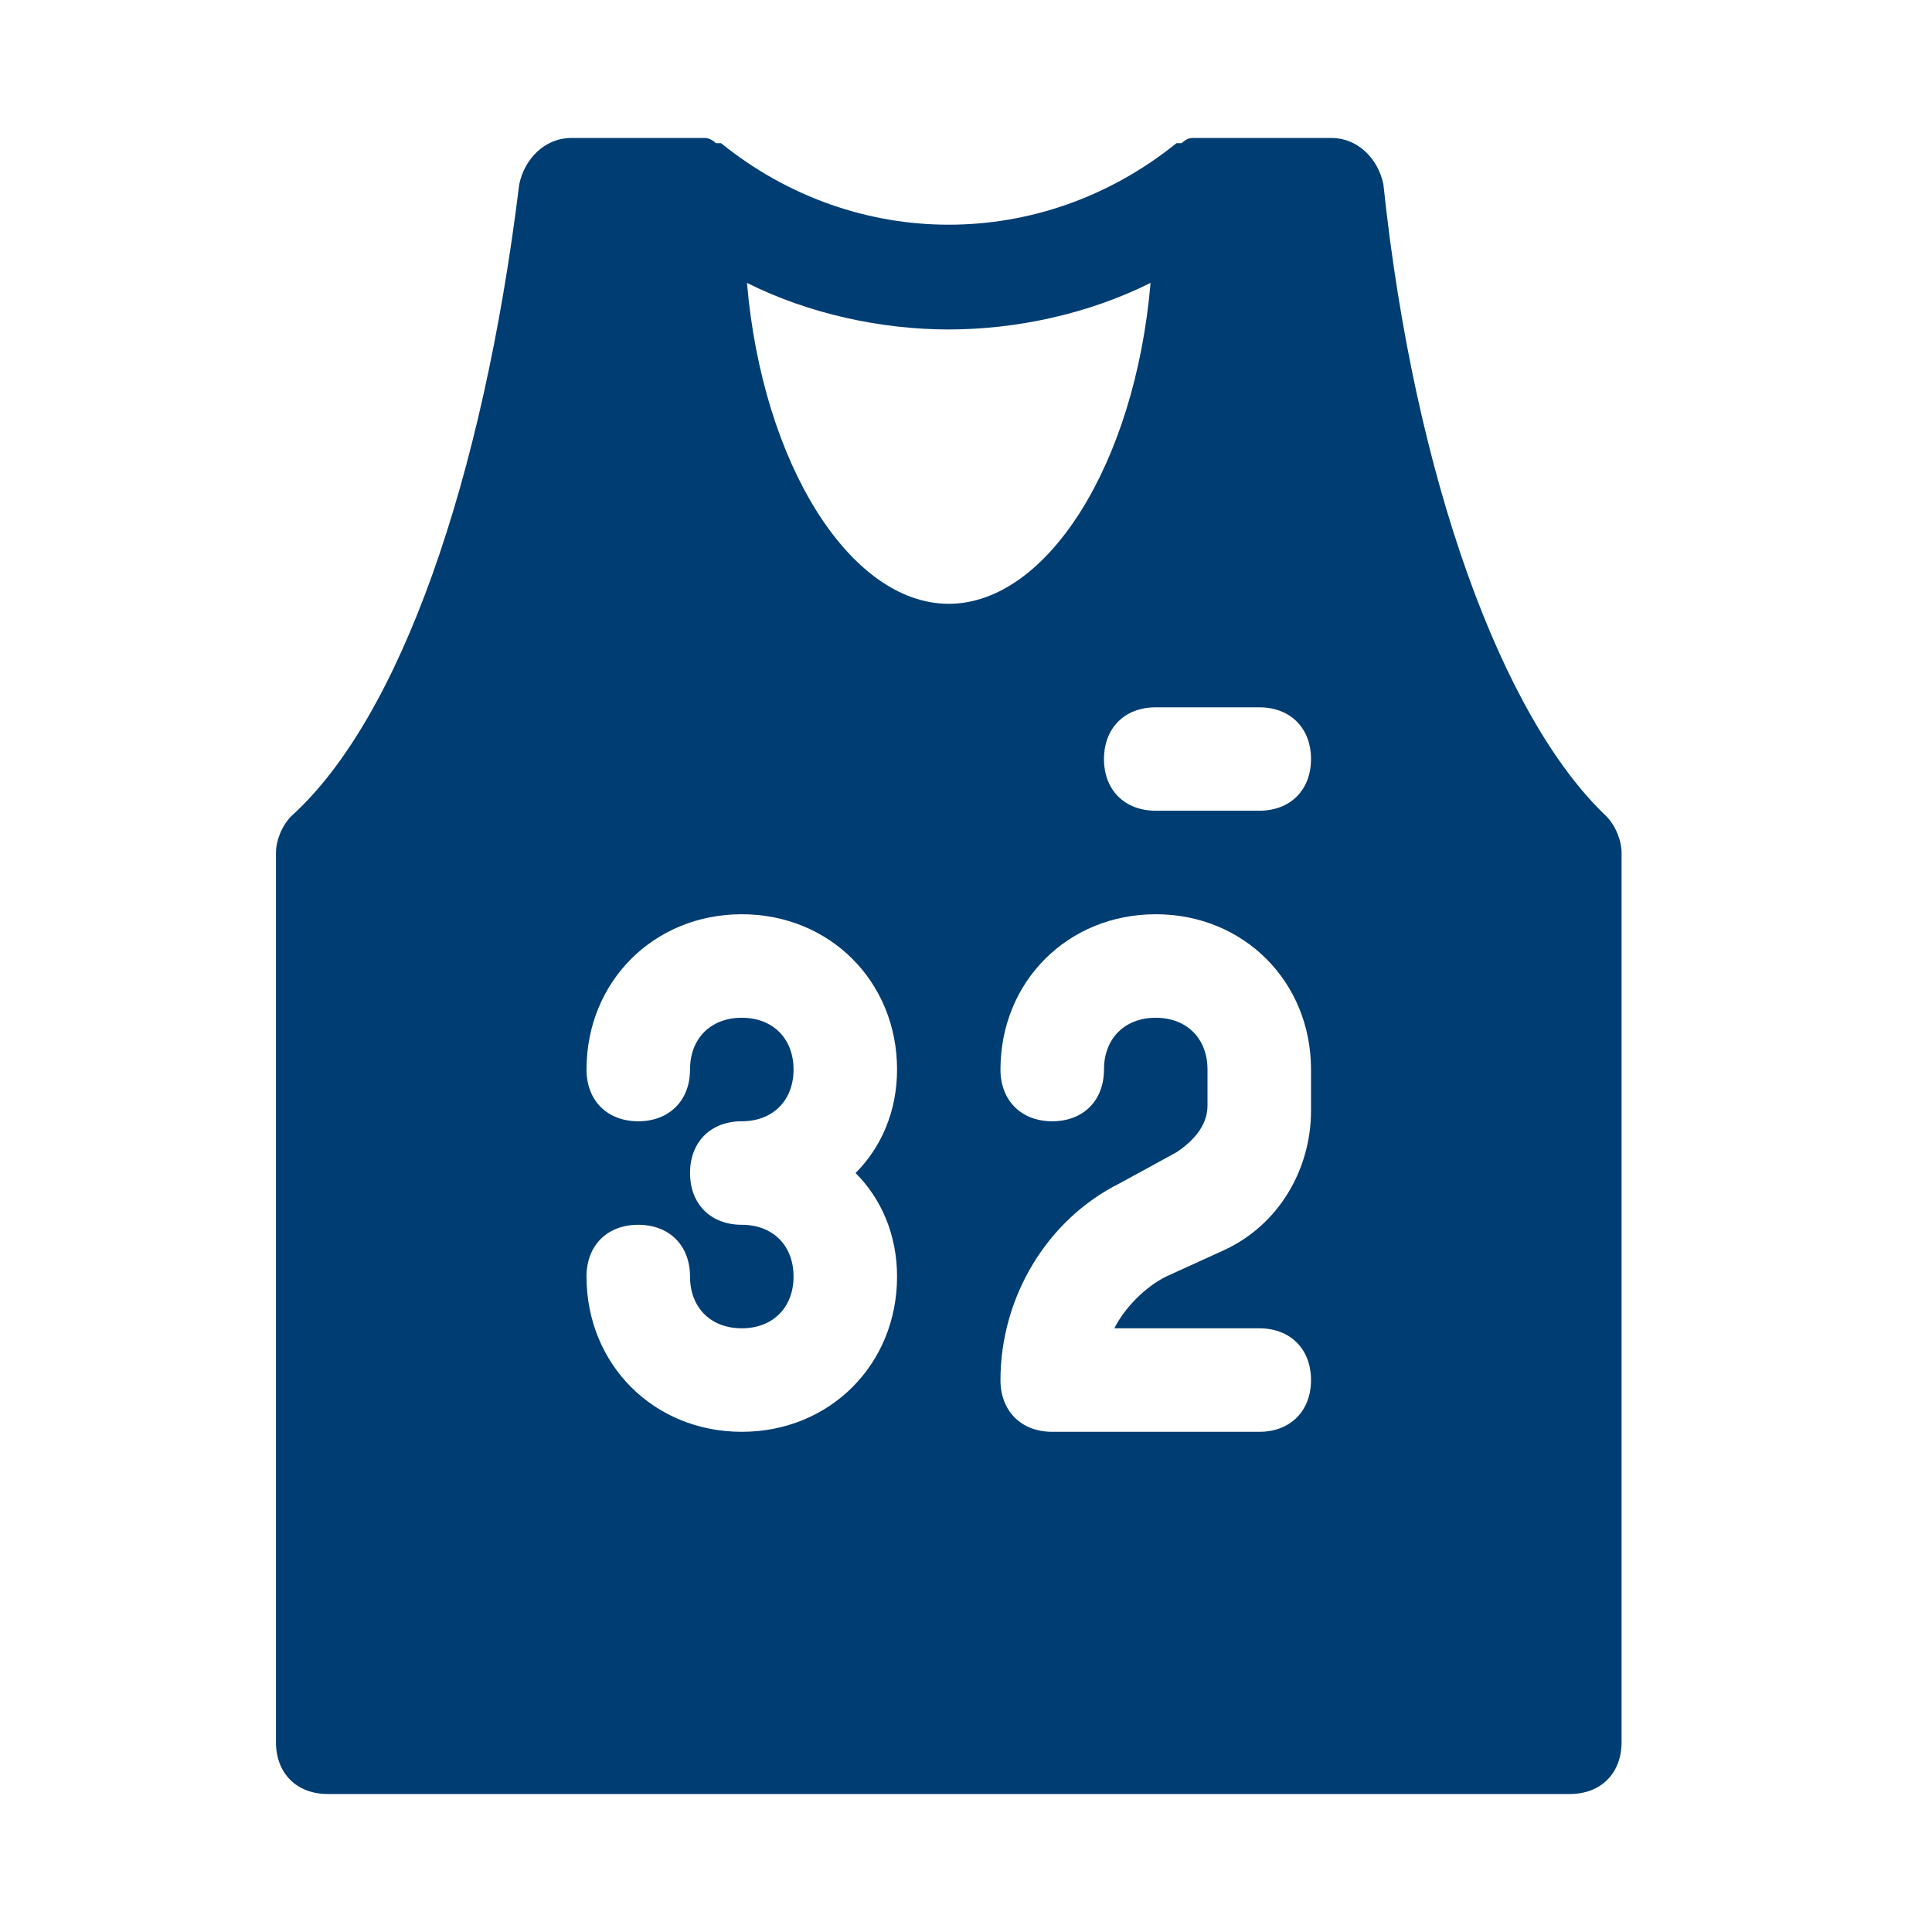
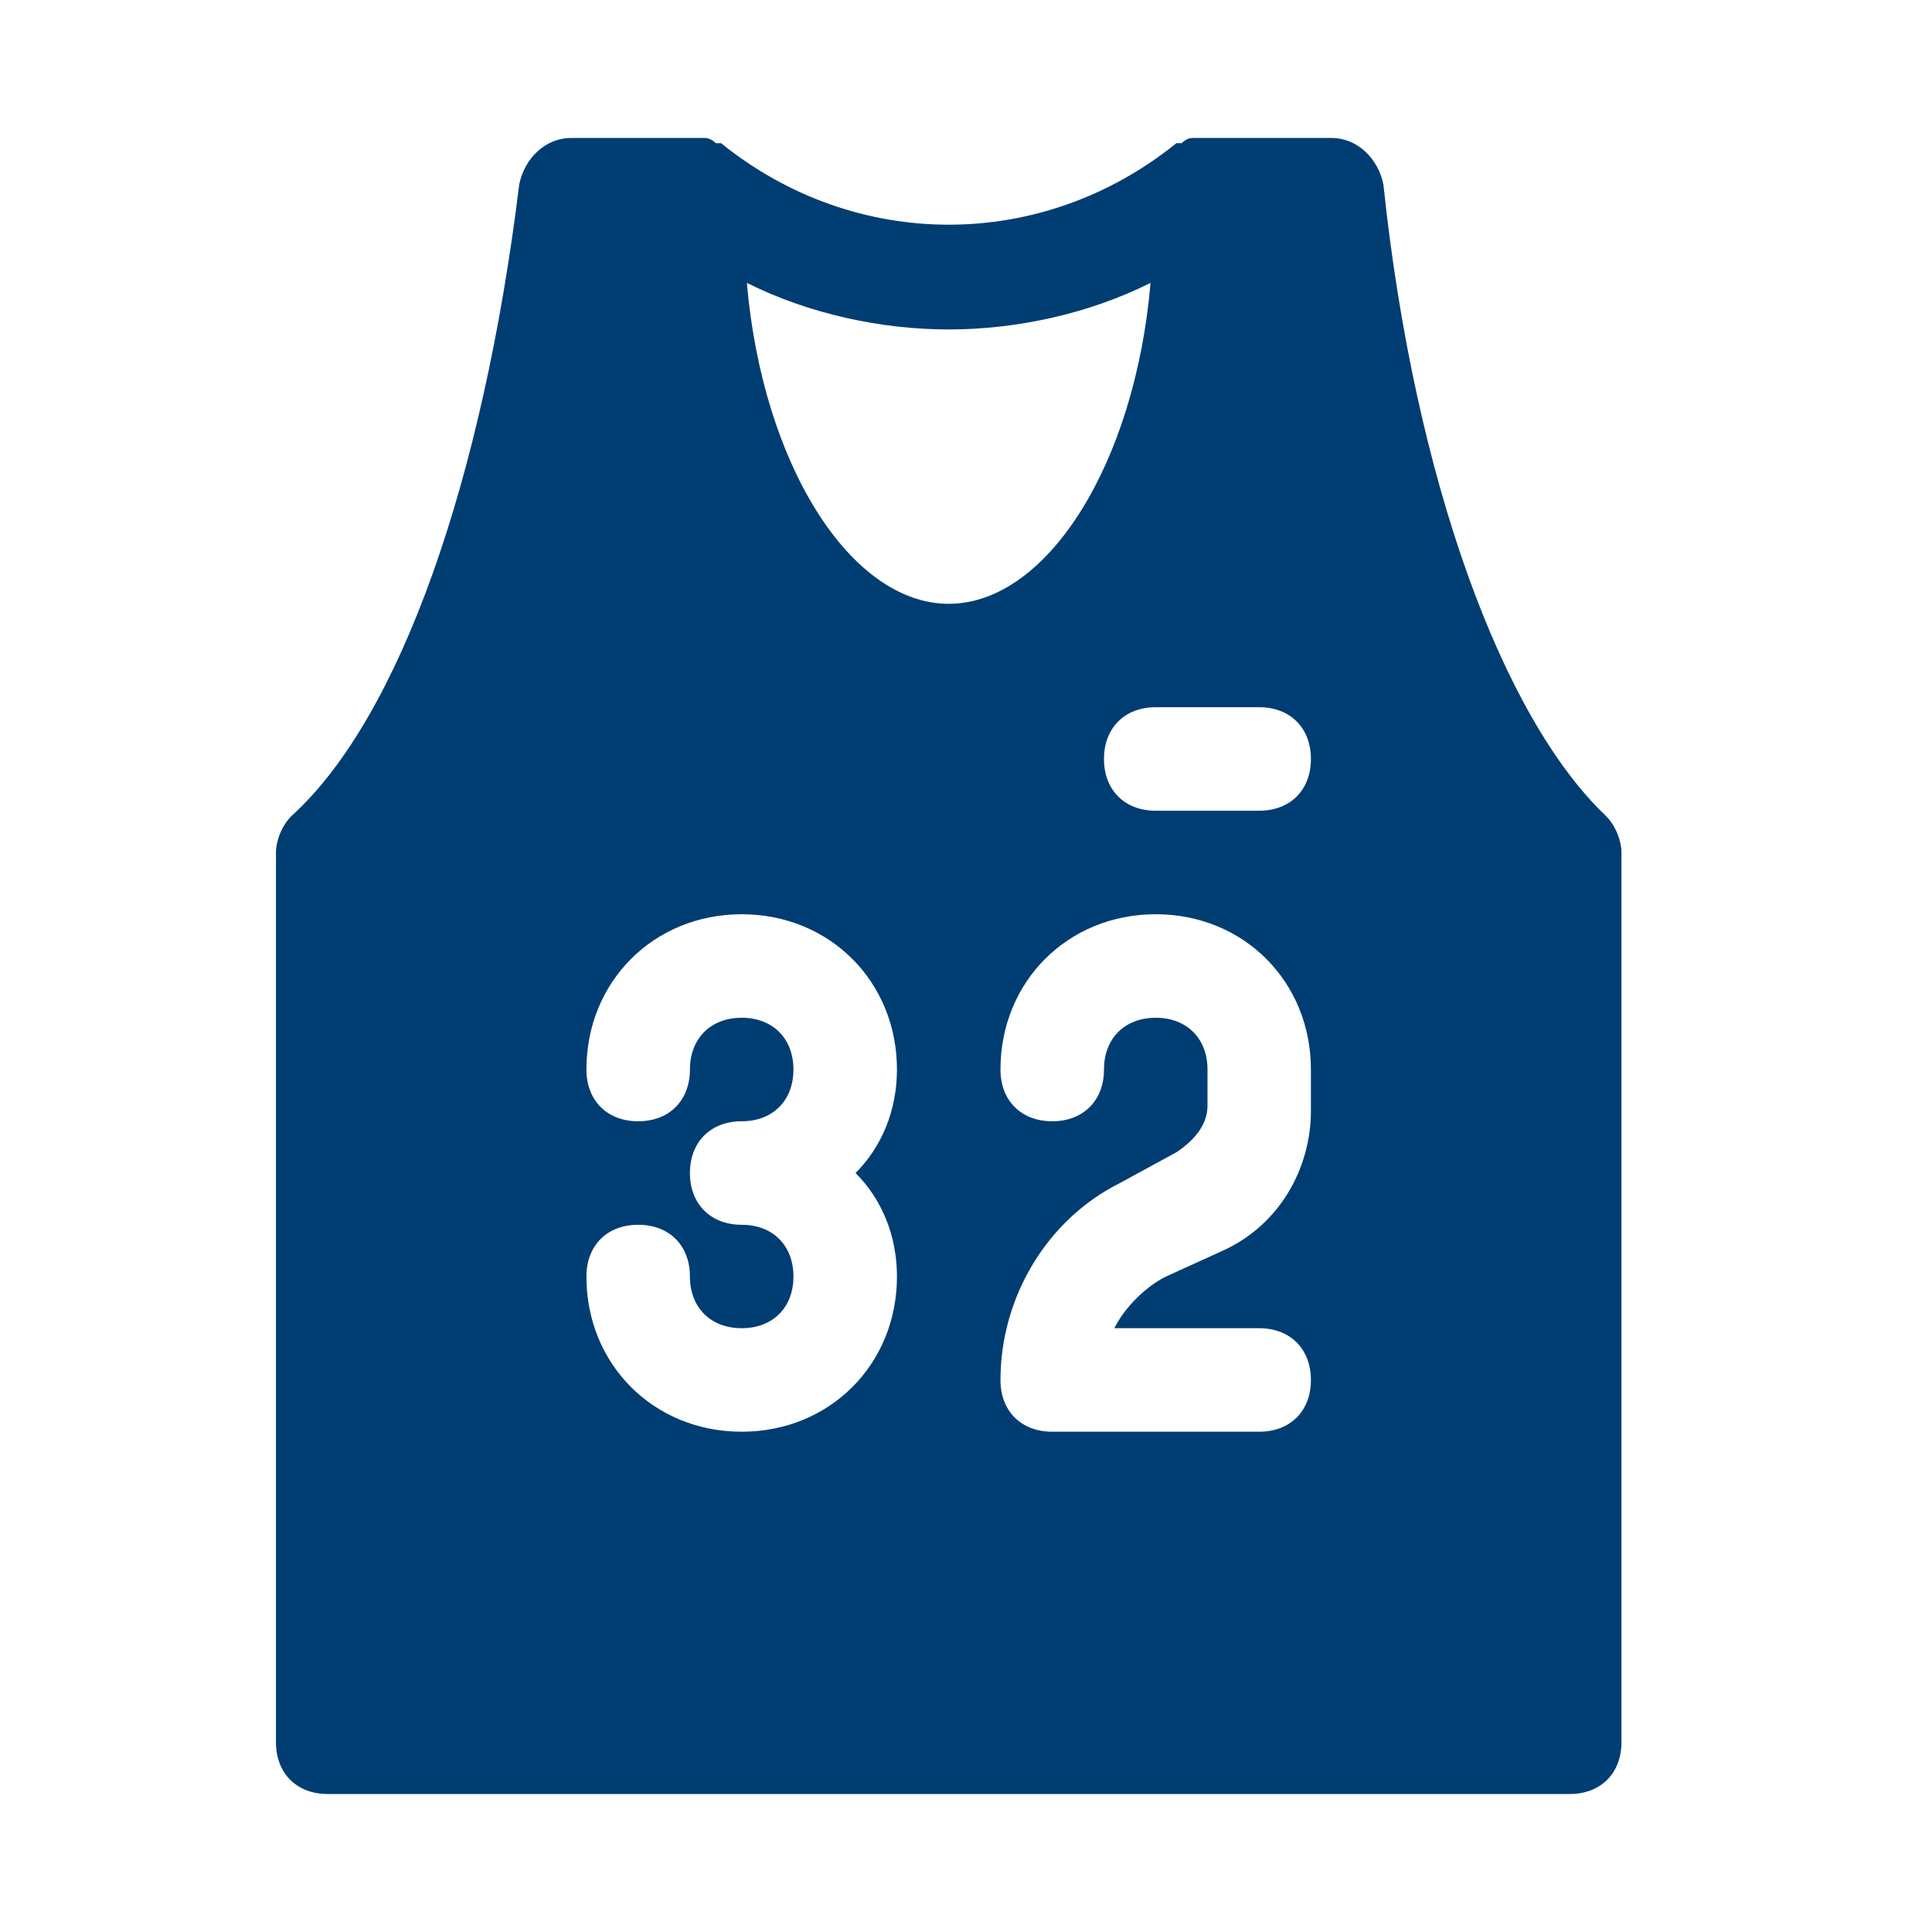
<svg xmlns="http://www.w3.org/2000/svg" width="19" height="19" viewBox="0 0 19 19" fill="none">
-   <path d="M15.794 8.024C14.776 7.057 13.911 4.716 13.605 1.815C13.555 1.561 13.351 1.357 13.097 1.357H11.875H11.824C11.773 1.357 11.773 1.357 11.722 1.357C11.671 1.357 11.621 1.408 11.621 1.408C11.621 1.408 11.621 1.408 11.57 1.408C10.246 2.477 8.414 2.477 7.091 1.408C7.091 1.408 7.091 1.408 7.04 1.408C6.989 1.357 6.938 1.357 6.938 1.357C6.888 1.357 6.888 1.357 6.837 1.357H6.786H5.615C5.361 1.357 5.157 1.561 5.106 1.815C4.75 4.716 3.936 7.057 2.867 8.024C2.765 8.126 2.714 8.279 2.714 8.381V17.134C2.714 17.44 2.918 17.643 3.223 17.643H15.438C15.743 17.643 15.947 17.44 15.947 17.134V8.381C15.947 8.279 15.896 8.126 15.794 8.024ZM8.822 12.554C8.822 13.419 8.16 14.081 7.295 14.081C6.43 14.081 5.768 13.419 5.768 12.554C5.768 12.248 5.971 12.045 6.277 12.045C6.582 12.045 6.786 12.248 6.786 12.554C6.786 12.859 6.989 13.063 7.295 13.063C7.6 13.063 7.804 12.859 7.804 12.554C7.804 12.248 7.6 12.045 7.295 12.045C6.989 12.045 6.786 11.841 6.786 11.536C6.786 11.231 6.989 11.027 7.295 11.027C7.6 11.027 7.804 10.823 7.804 10.518C7.804 10.213 7.6 10.009 7.295 10.009C6.989 10.009 6.786 10.213 6.786 10.518C6.786 10.823 6.582 11.027 6.277 11.027C5.971 11.027 5.768 10.823 5.768 10.518C5.768 9.653 6.43 8.991 7.295 8.991C8.16 8.991 8.822 9.653 8.822 10.518C8.822 10.925 8.669 11.281 8.414 11.536C8.669 11.79 8.822 12.147 8.822 12.554ZM7.346 2.782C7.956 3.088 8.669 3.24 9.33 3.24C9.992 3.24 10.704 3.088 11.315 2.782C11.163 4.564 10.297 5.938 9.33 5.938C8.363 5.938 7.498 4.564 7.346 2.782ZM12.893 10.925C12.893 11.485 12.588 12.045 12.028 12.299L11.468 12.554C11.264 12.656 11.061 12.859 10.959 13.063H12.384C12.689 13.063 12.893 13.266 12.893 13.572C12.893 13.877 12.689 14.081 12.384 14.081H10.348C10.043 14.081 9.839 13.877 9.839 13.572C9.839 12.757 10.297 11.994 11.01 11.638L11.57 11.332C11.722 11.231 11.875 11.078 11.875 10.874V10.518C11.875 10.213 11.671 10.009 11.366 10.009C11.061 10.009 10.857 10.213 10.857 10.518C10.857 10.823 10.654 11.027 10.348 11.027C10.043 11.027 9.839 10.823 9.839 10.518C9.839 9.653 10.501 8.991 11.366 8.991C12.231 8.991 12.893 9.653 12.893 10.518V10.925ZM12.384 7.973H11.366C11.061 7.973 10.857 7.77 10.857 7.465C10.857 7.159 11.061 6.956 11.366 6.956H12.384C12.689 6.956 12.893 7.159 12.893 7.465C12.893 7.77 12.689 7.973 12.384 7.973Z" fill="#003D72" />
+   <path d="M15.793 8.024C14.775 7.057 13.91 4.716 13.605 1.815C13.554 1.561 13.351 1.357 13.096 1.357H11.875H11.824C11.773 1.357 11.773 1.357 11.722 1.357C11.671 1.357 11.62 1.408 11.62 1.408C11.62 1.408 11.62 1.408 11.569 1.408C10.246 2.477 8.414 2.477 7.091 1.408C7.091 1.408 7.091 1.408 7.04 1.408C6.989 1.357 6.938 1.357 6.938 1.357C6.887 1.357 6.887 1.357 6.836 1.357H6.785H5.615C5.36 1.357 5.157 1.561 5.106 1.815C4.75 4.716 3.935 7.057 2.867 8.024C2.765 8.126 2.714 8.279 2.714 8.38V17.134C2.714 17.439 2.917 17.643 3.223 17.643H15.437C15.742 17.643 15.946 17.439 15.946 17.134V8.38C15.946 8.279 15.895 8.126 15.793 8.024ZM8.821 12.554C8.821 13.419 8.159 14.08 7.294 14.08C6.429 14.08 5.767 13.419 5.767 12.554C5.767 12.248 5.971 12.045 6.276 12.045C6.582 12.045 6.785 12.248 6.785 12.554C6.785 12.859 6.989 13.062 7.294 13.062C7.6 13.062 7.803 12.859 7.803 12.554C7.803 12.248 7.6 12.045 7.294 12.045C6.989 12.045 6.785 11.841 6.785 11.536C6.785 11.23 6.989 11.027 7.294 11.027C7.6 11.027 7.803 10.823 7.803 10.518C7.803 10.213 7.6 10.009 7.294 10.009C6.989 10.009 6.785 10.213 6.785 10.518C6.785 10.823 6.582 11.027 6.276 11.027C5.971 11.027 5.767 10.823 5.767 10.518C5.767 9.653 6.429 8.991 7.294 8.991C8.159 8.991 8.821 9.653 8.821 10.518C8.821 10.925 8.668 11.281 8.414 11.536C8.668 11.79 8.821 12.146 8.821 12.554ZM7.345 2.782C7.956 3.088 8.668 3.24 9.33 3.24C9.992 3.24 10.704 3.088 11.315 2.782C11.162 4.563 10.297 5.938 9.33 5.938C8.363 5.938 7.498 4.563 7.345 2.782ZM12.892 10.925C12.892 11.485 12.587 12.045 12.027 12.299L11.467 12.554C11.264 12.655 11.06 12.859 10.959 13.062H12.383C12.689 13.062 12.892 13.266 12.892 13.572C12.892 13.877 12.689 14.08 12.383 14.08H10.348C10.042 14.08 9.839 13.877 9.839 13.572C9.839 12.757 10.297 11.994 11.009 11.637L11.569 11.332C11.722 11.23 11.875 11.078 11.875 10.874V10.518C11.875 10.213 11.671 10.009 11.366 10.009C11.06 10.009 10.857 10.213 10.857 10.518C10.857 10.823 10.653 11.027 10.348 11.027C10.042 11.027 9.839 10.823 9.839 10.518C9.839 9.653 10.501 8.991 11.366 8.991C12.231 8.991 12.892 9.653 12.892 10.518V10.925ZM12.383 7.973H11.366C11.06 7.973 10.857 7.77 10.857 7.464C10.857 7.159 11.06 6.955 11.366 6.955H12.383C12.689 6.955 12.892 7.159 12.892 7.464C12.892 7.77 12.689 7.973 12.383 7.973Z" fill="#003D72" />
</svg>
